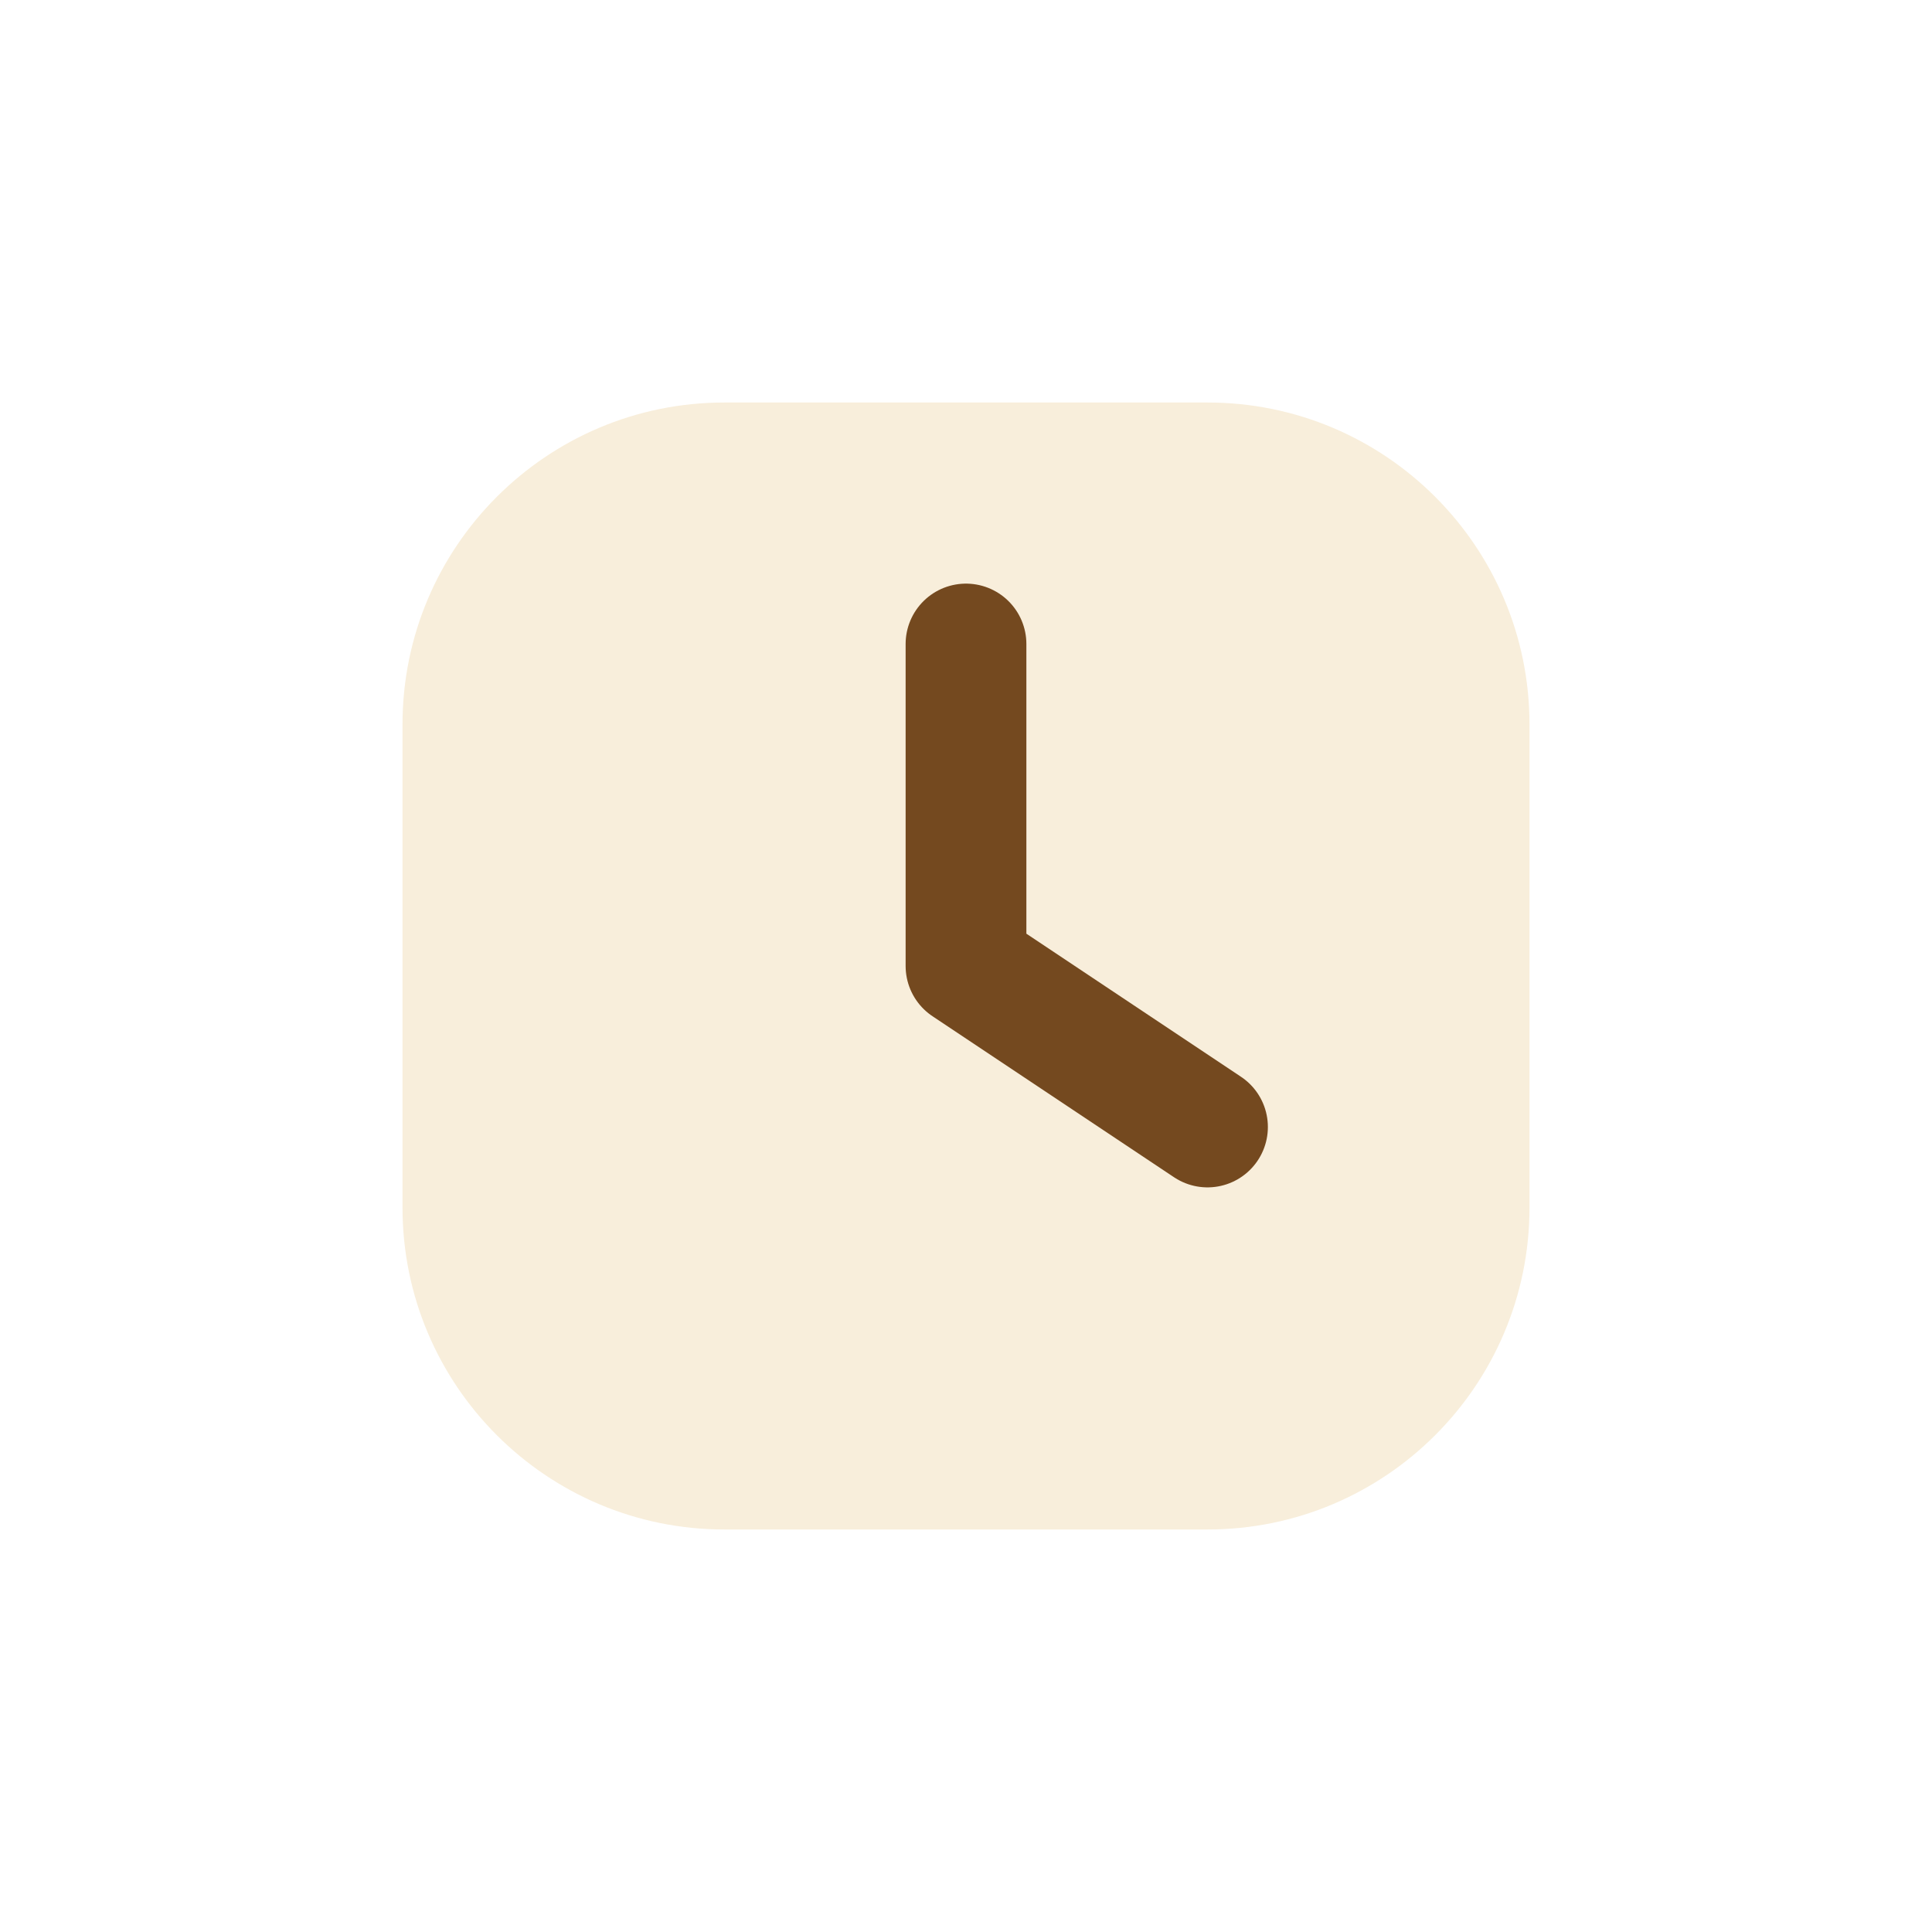
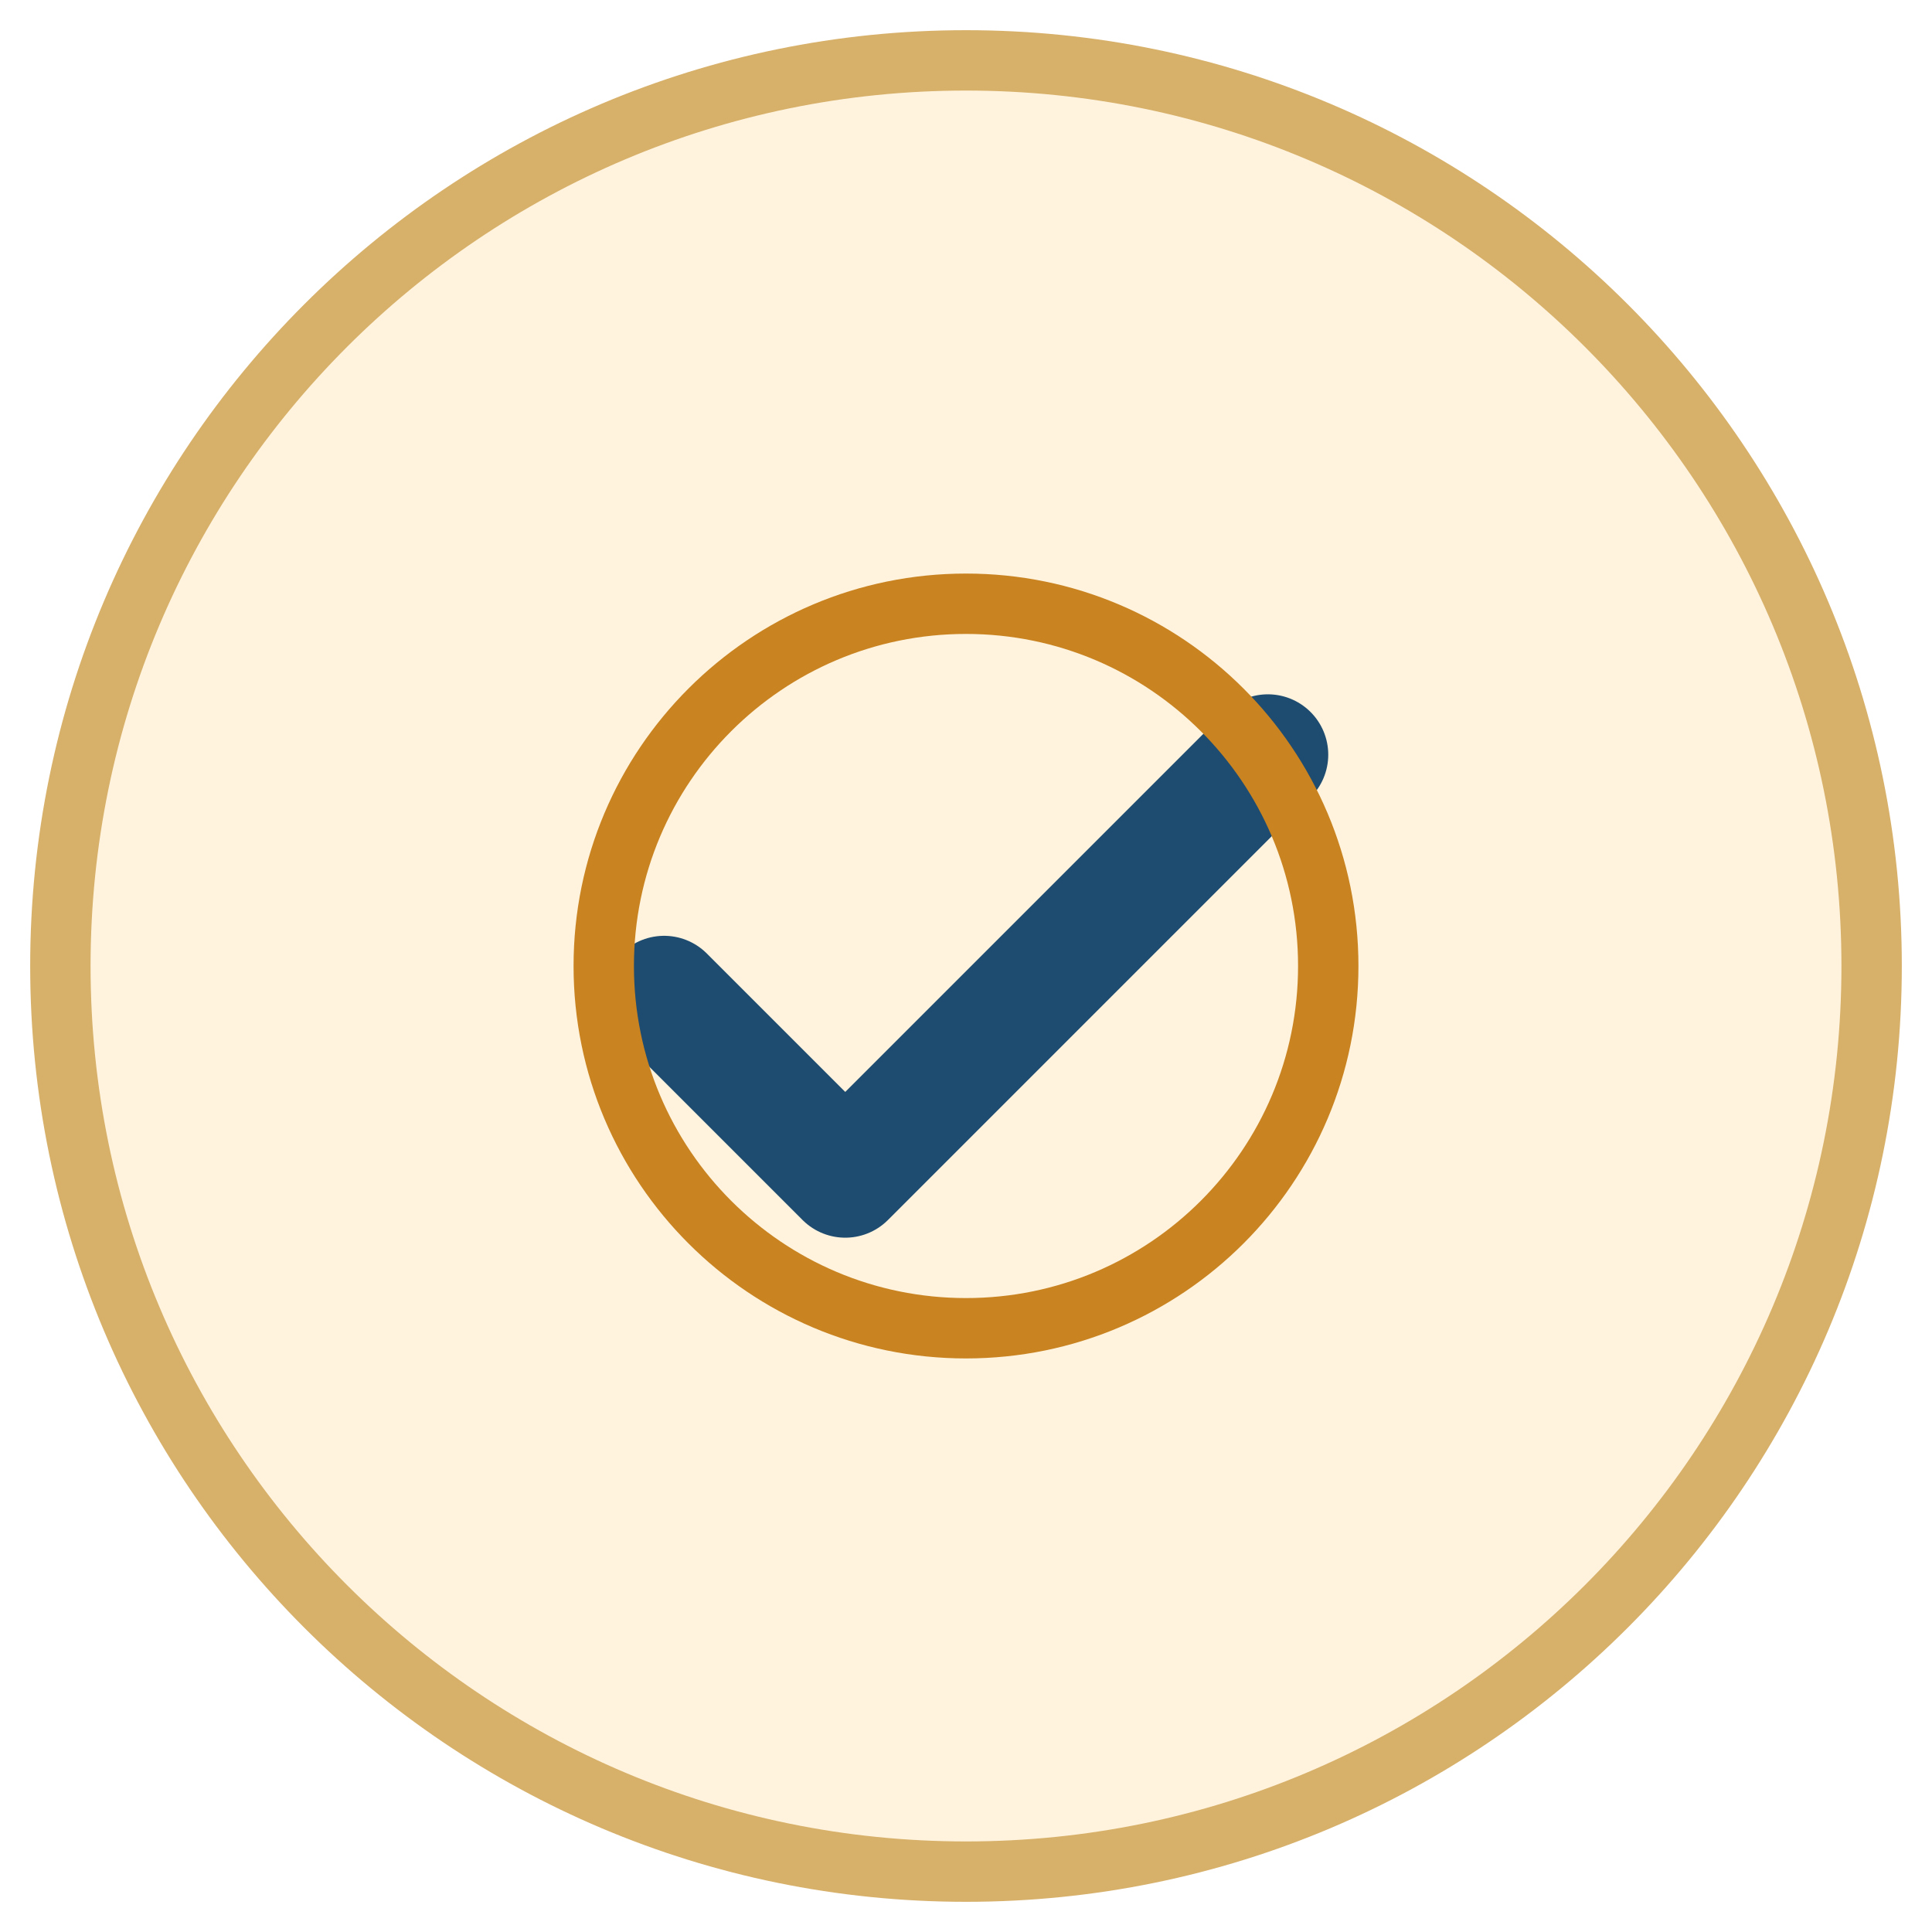
- <svg xmlns="http://www.w3.org/2000/svg" viewBox="0 0 48 48" fill="none">
-   <rect x="10" y="10" width="28" height="28" rx="8" fill="#F8EEDB" />
-   <path d="M24 16V24L30 28" stroke="#74491F" stroke-width="3" stroke-linecap="round" stroke-linejoin="round" />
+ <svg xmlns="http://www.w3.org/2000/svg" viewBox="0 0 64 64" fill="none">
+   <circle cx="32" cy="32" r="30" fill="#FFF3DD" stroke="#D7B06A" stroke-width="2" />
+   <path d="m22 33 6 6 14-14" stroke="#1E4B70" stroke-width="4" stroke-linecap="round" stroke-linejoin="round" />
+   <circle cx="32" cy="32" r="12" stroke="#C98321" stroke-width="2" />
</svg>
